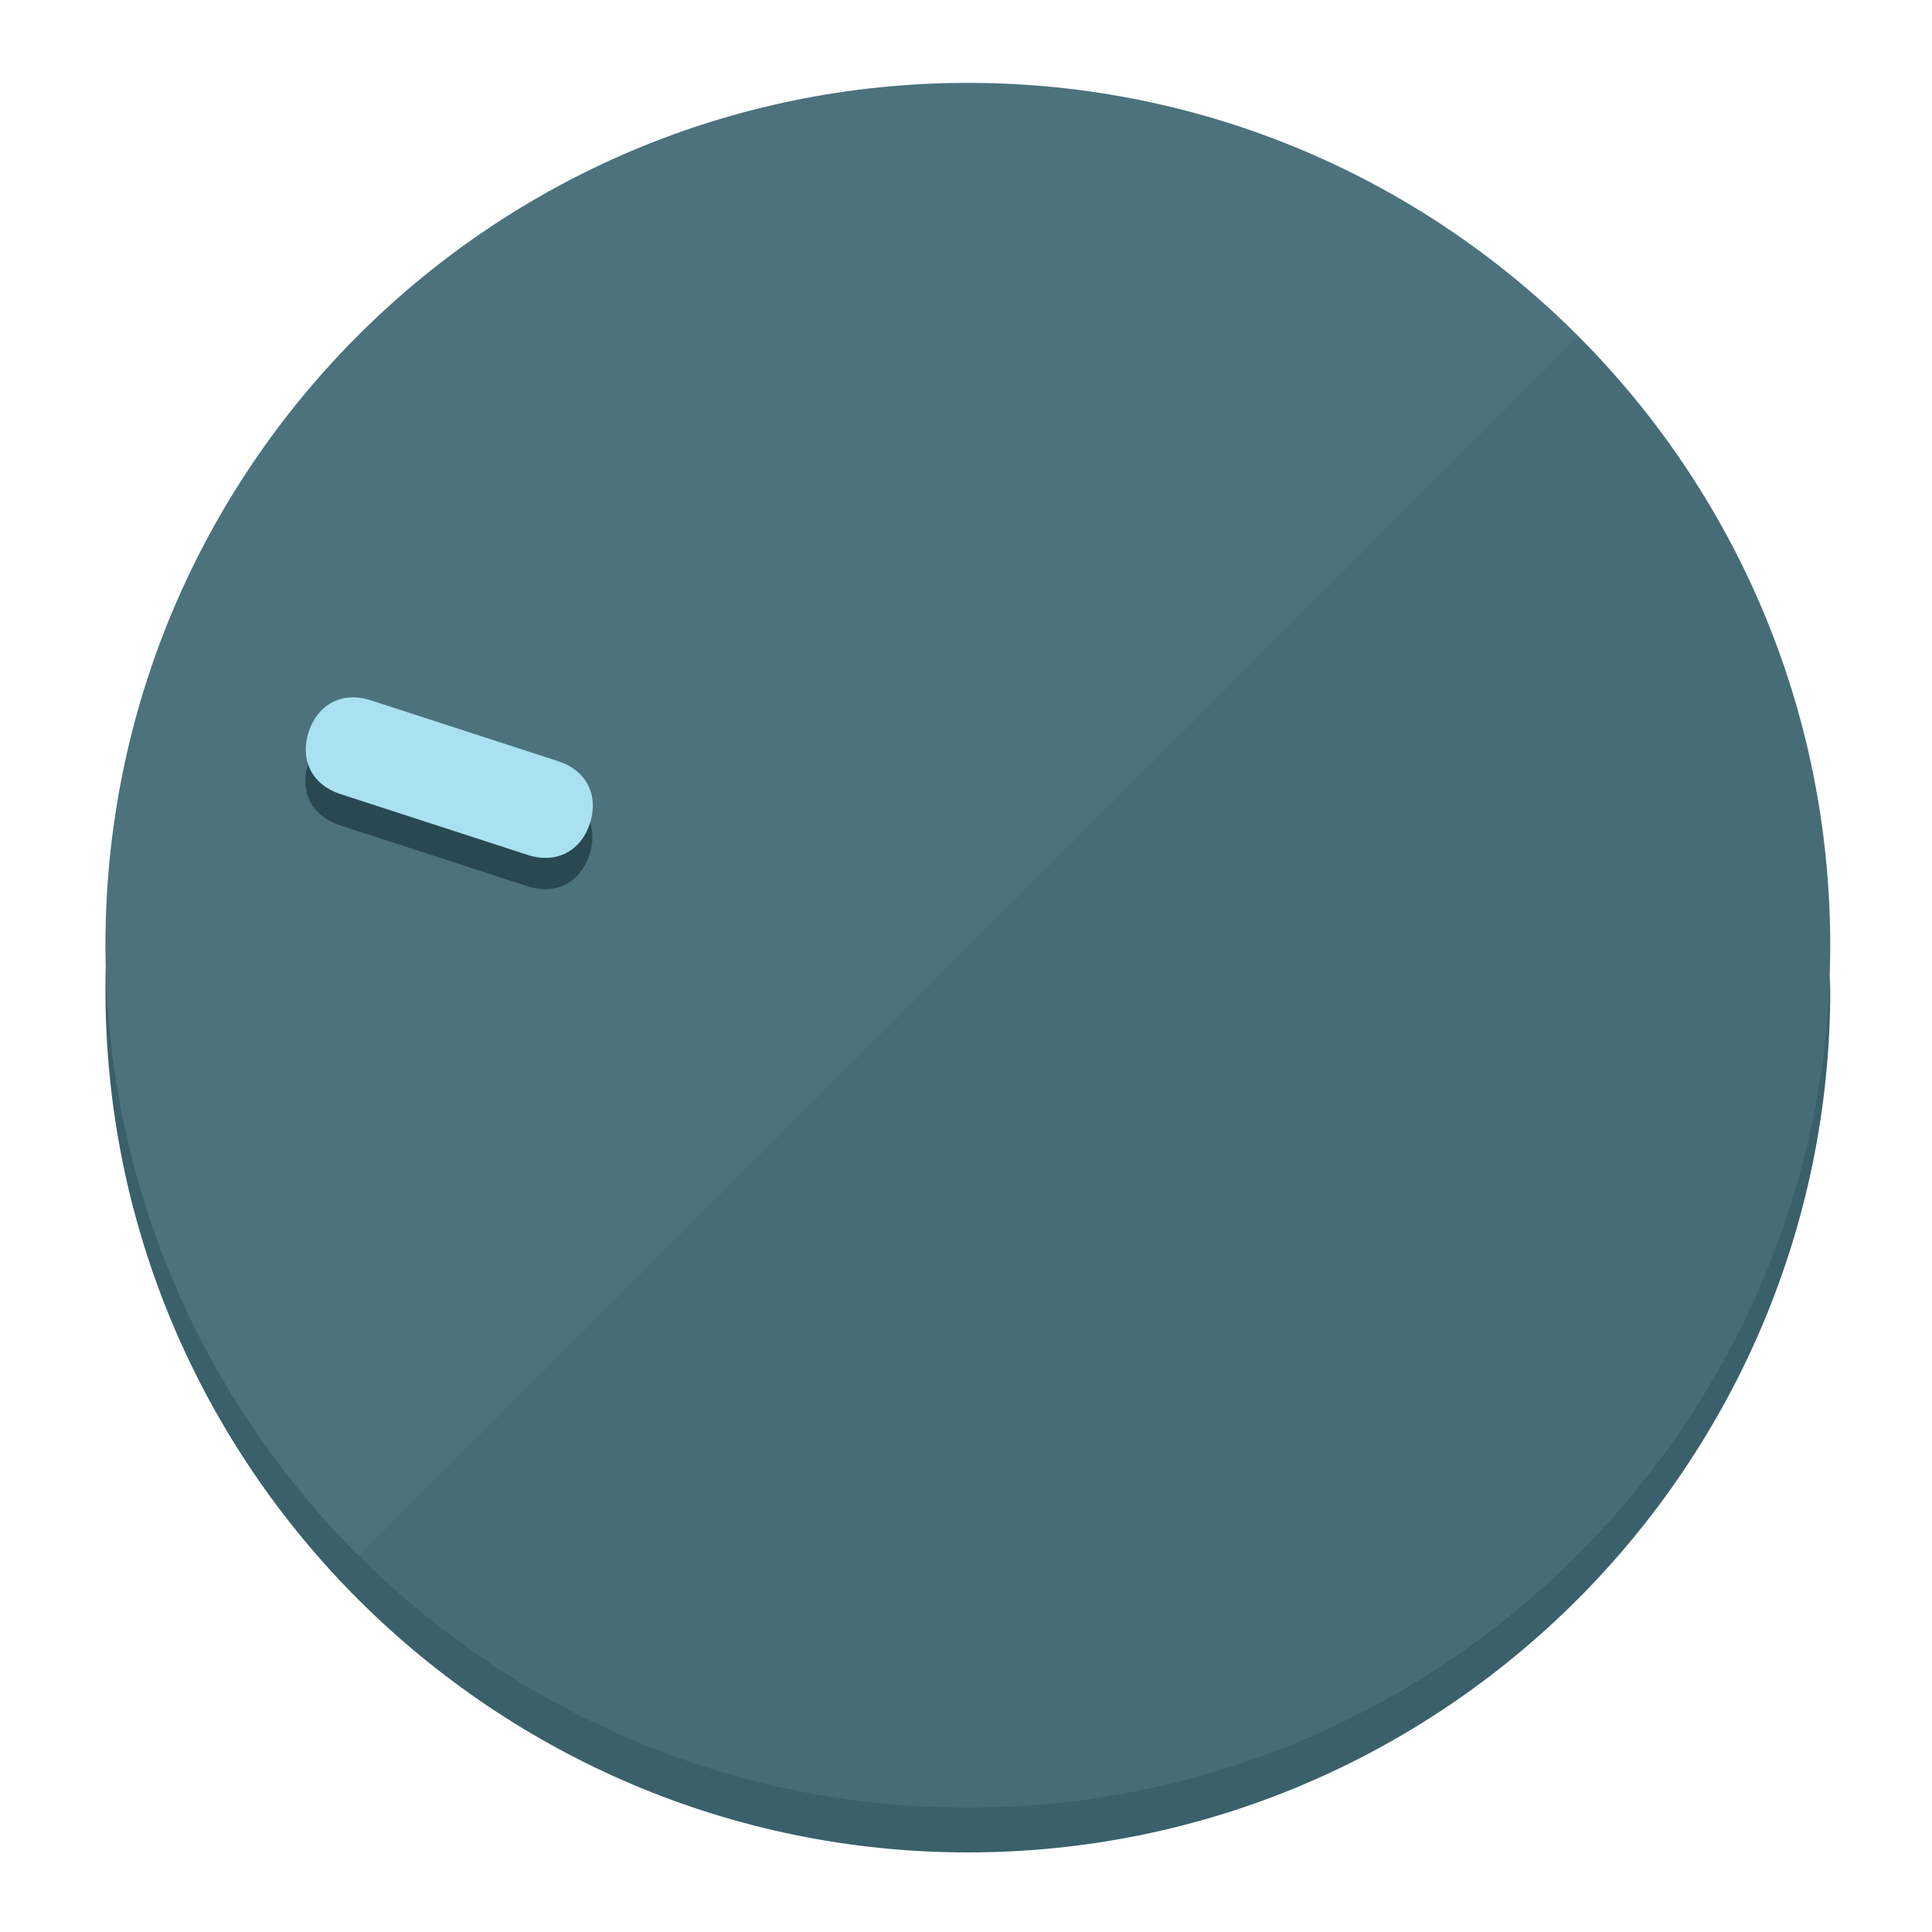
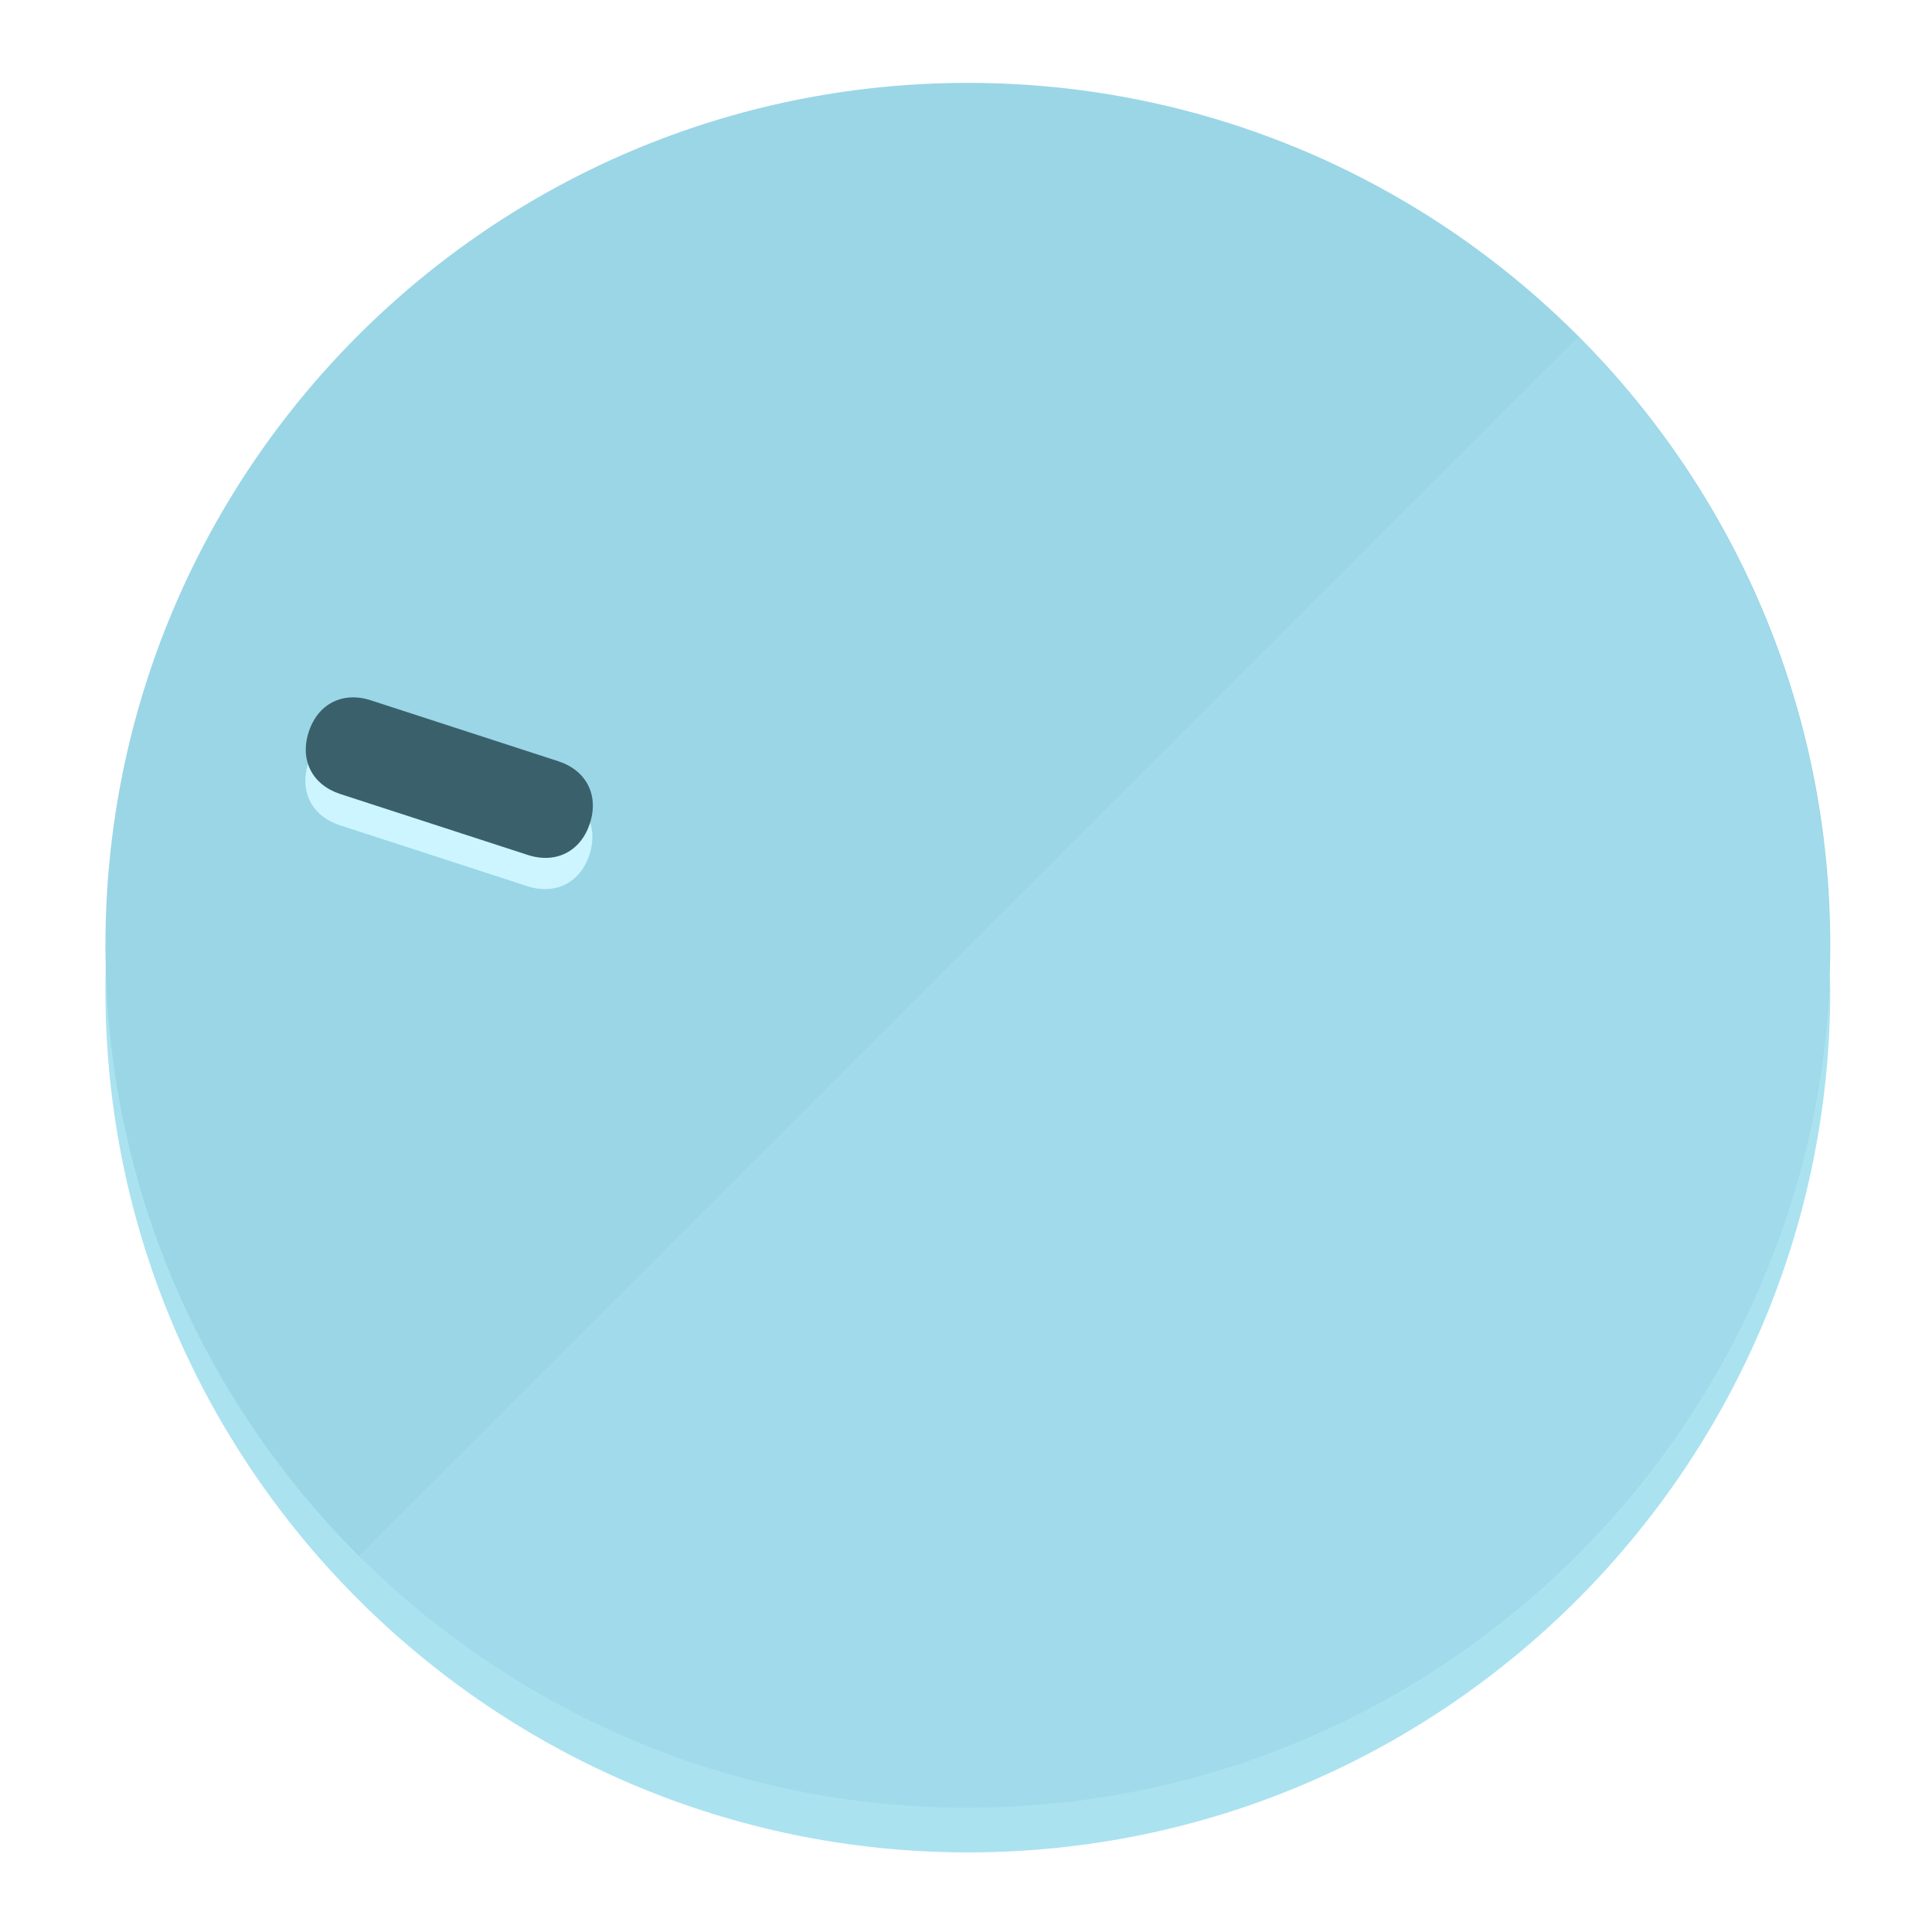
<svg xmlns="http://www.w3.org/2000/svg" height="120px" width="120px" version="1.1" id="Layer_1" viewBox="0 0 496.8 496.8" xml:space="preserve">
  <defs id="defs23" />
  <g id="g3158">
-     <path style="display:inline;fill:#3A606B;fill-opacity:1;stroke-width:1.584" d="m 248.875,445.92 c 116.582,0 212.89,-91.238 220.493,-205.286 0,5.069 1.267,8.87 1.267,13.939 0,121.651 -98.842,221.76 -221.76,221.76 -121.651,0 -221.76,-98.842 -221.76,-221.76 0,-5.069 0,-8.87 1.267,-13.939 7.603,114.048 103.91,205.286 220.493,205.286 z" id="path8" />
-     <circle style="display:inline;fill:#4B727D;fill-opacity:1;stroke-width:1.584" cx="248.875" cy="243.071" r="221.76" id="circle12" />
-     <path style="display:inline;fill:#294952;fill-opacity:0.154;stroke-width:1.587" d="m 405.744,86.606 c 86.308,86.308 86.308,227.193 0,313.5 -86.308,86.308 -227.193,86.308 -313.5,0" id="path14" />
+     <path style="display:inline;fill:#AAE2F0;fill-opacity:1;stroke-width:1.584" d="m 248.875,445.92 c 116.582,0 212.89,-91.238 220.493,-205.286 0,5.069 1.267,8.87 1.267,13.939 0,121.651 -98.842,221.76 -221.76,221.76 -121.651,0 -221.76,-98.842 -221.76,-221.76 0,-5.069 0,-8.87 1.267,-13.939 7.603,114.048 103.91,205.286 220.493,205.286 z" id="path8" />
+     <circle style="display:inline;fill:#9AD6E6;fill-opacity:1;stroke-width:1.584" cx="248.875" cy="243.071" r="221.76" id="circle12" />
+     <path style="display:inline;fill:#CCF5FF;fill-opacity:0.154;stroke-width:1.587" d="m 405.744,86.606 c 86.308,86.308 86.308,227.193 0,313.5 -86.308,86.308 -227.193,86.308 -313.5,0" id="path14" />
  </g>
  <g id="g3198">
    <circle style="display:none;fill:#000000;fill-opacity:0;stroke-width:1.584" cx="-154.88" cy="311.577" r="221.76" id="circle12-3" transform="rotate(-72)" />
-     <path style="display:inline;fill:#294952;fill-opacity:1;stroke-width:1.584" d="m 143.448,203.776 c 7.231,2.35 10.485,8.737 8.136,15.968 v 0 c -2.35,7.231 -8.737,10.485 -15.968,8.136 L 87.409,212.216 c -7.231,-2.35 -10.485,-8.737 -8.136,-15.968 v 0 c 2.35,-7.231 8.737,-10.485 15.968,-8.136 z" id="path3789" />
-     <path style="display:inline;fill:#AAE1F0;stroke-width:1.584" d="m 143.557,195.742 c 7.231,2.35 10.485,8.737 8.136,15.968 v 0 c -2.35,7.231 -8.737,10.485 -15.968,8.136 L 87.518,204.182 c -7.231,-2.35 -10.485,-8.737 -8.136,-15.968 v 0 c 2.35,-7.231 8.737,-10.485 15.968,-8.136 z" id="path915" />
+     <path style="display:inline;fill:#CCF5FF;fill-opacity:1;stroke-width:1.584" d="m 143.448,203.776 c 7.231,2.35 10.485,8.737 8.136,15.968 v 0 c -2.35,7.231 -8.737,10.485 -15.968,8.136 L 87.409,212.216 c -7.231,-2.35 -10.485,-8.737 -8.136,-15.968 v 0 c 2.35,-7.231 8.737,-10.485 15.968,-8.136 z" id="path3789" />
+     <path style="display:inline;fill:#3A616B;stroke-width:1.584" d="m 143.557,195.742 c 7.231,2.35 10.485,8.737 8.136,15.968 v 0 c -2.35,7.231 -8.737,10.485 -15.968,8.136 L 87.518,204.182 c -7.231,-2.35 -10.485,-8.737 -8.136,-15.968 v 0 c 2.35,-7.231 8.737,-10.485 15.968,-8.136 z" id="path915" />
  </g>
</svg>
